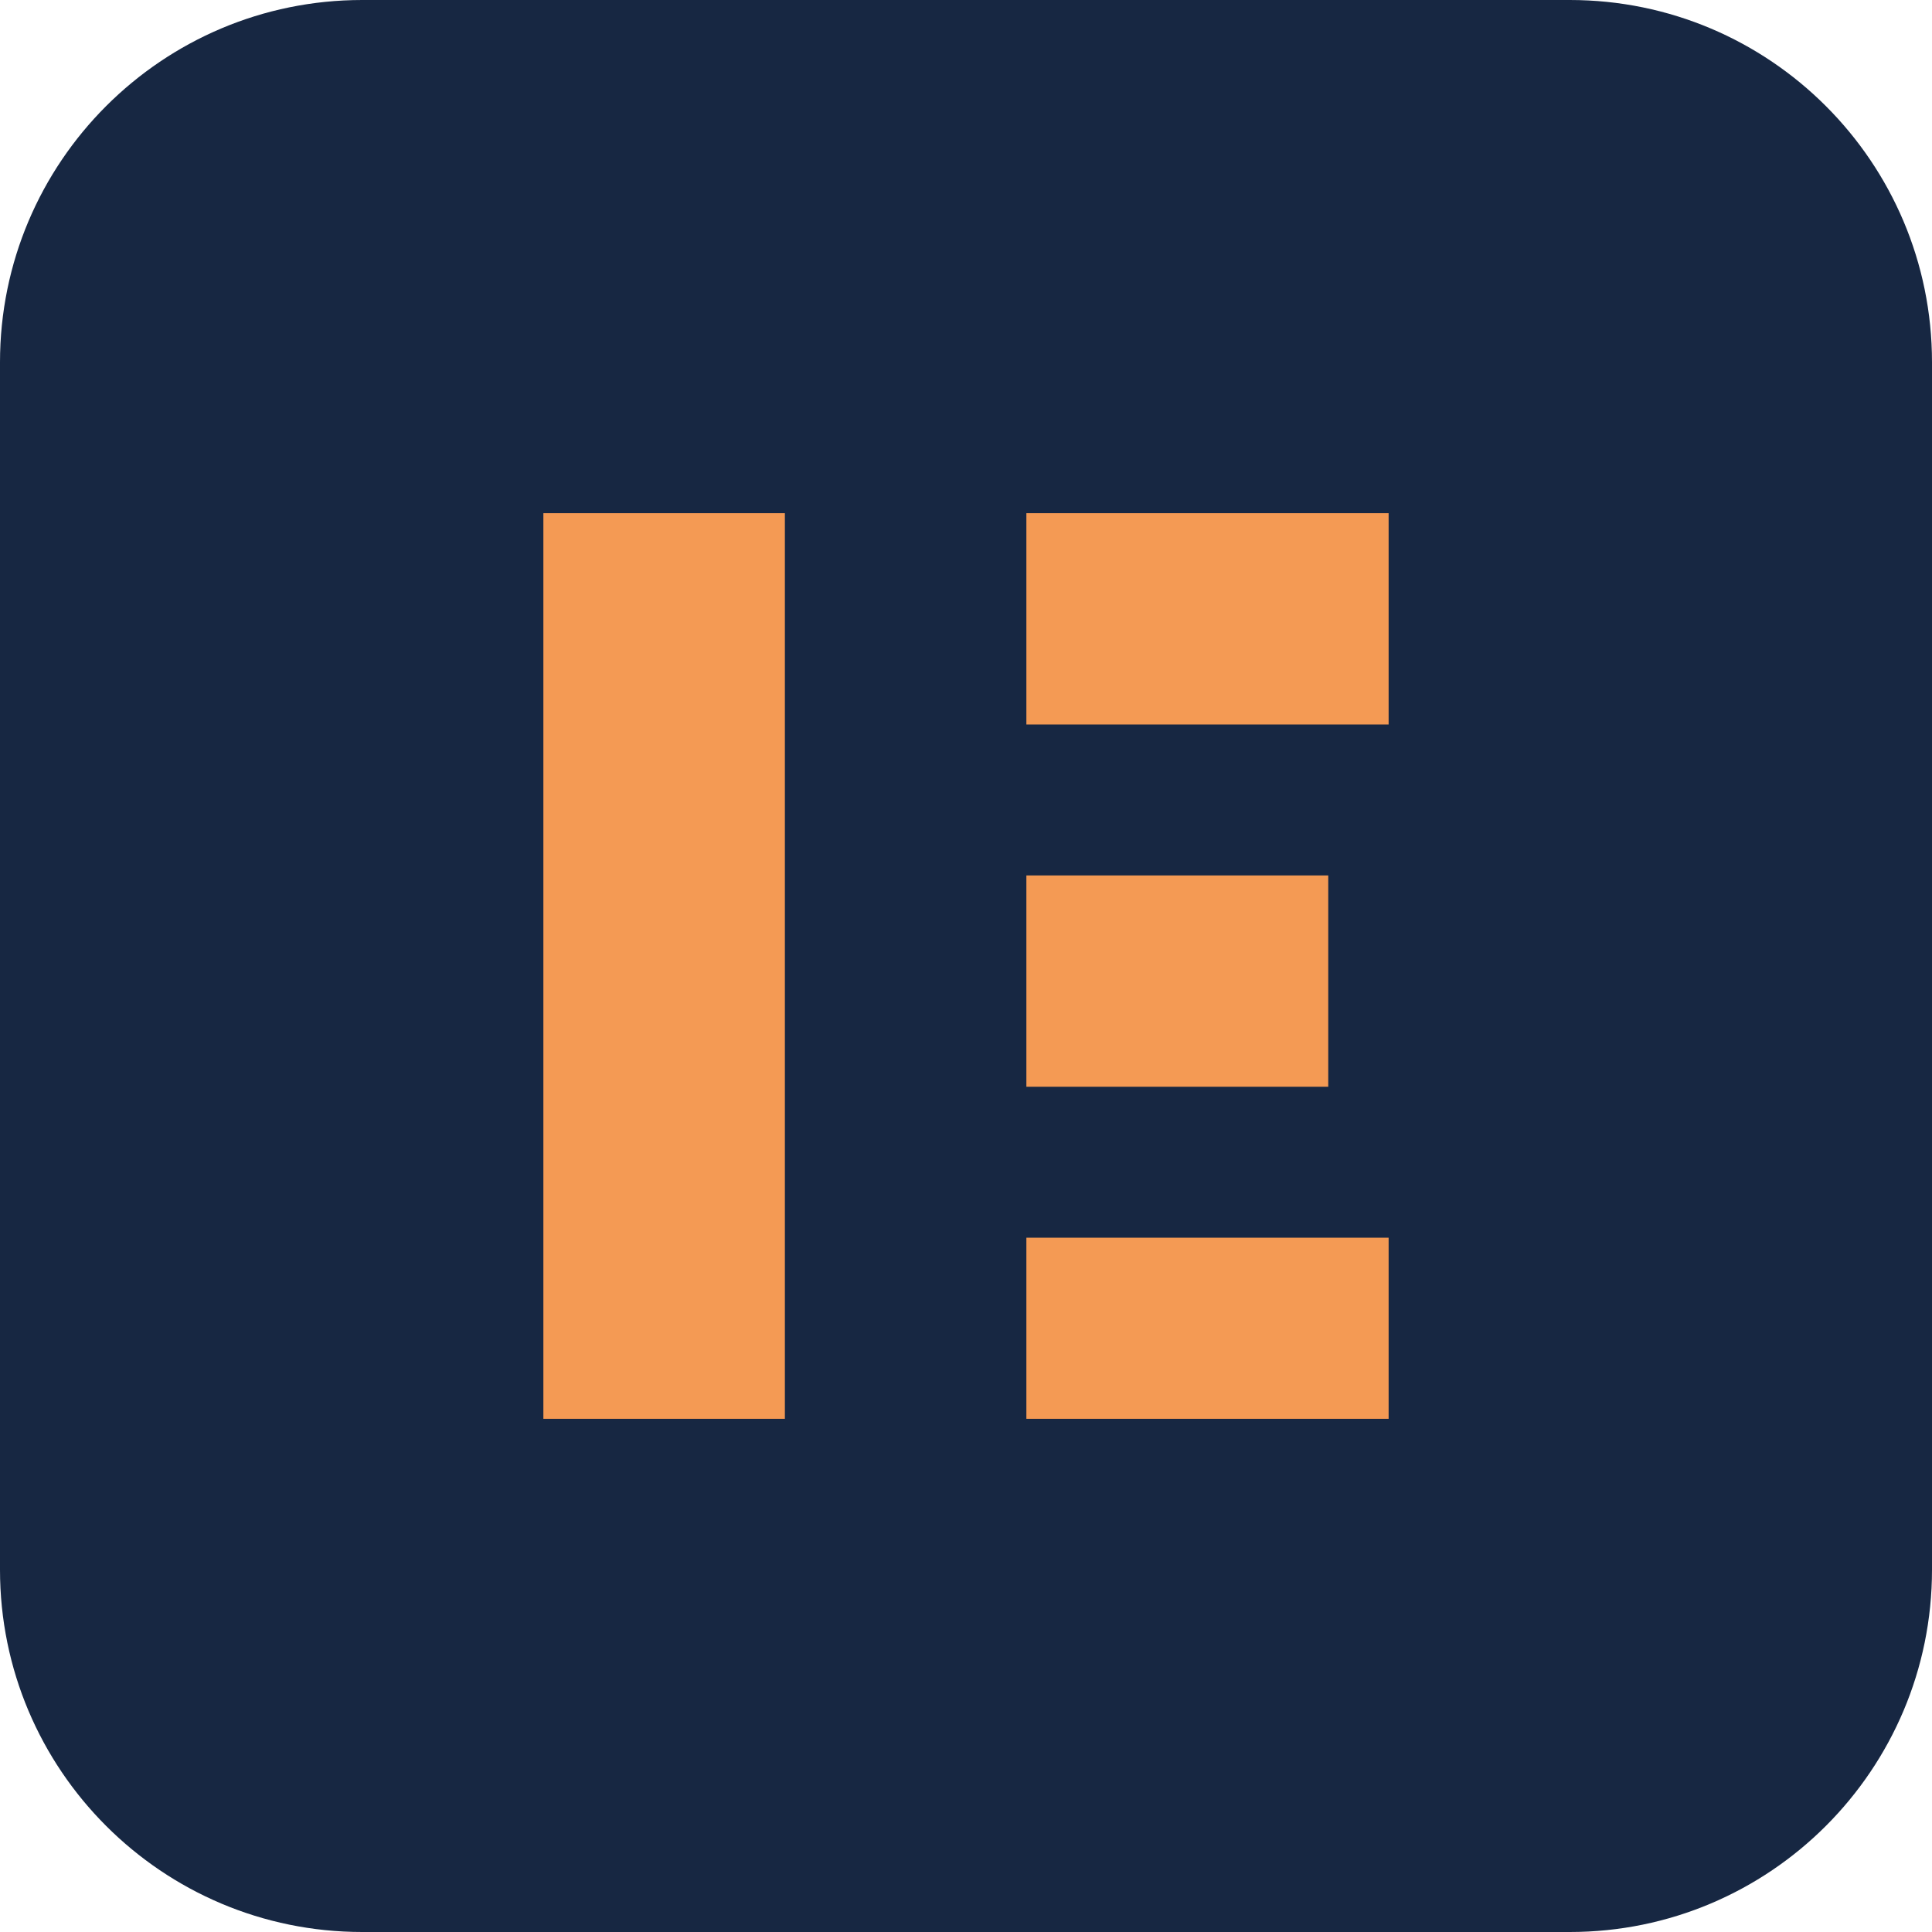
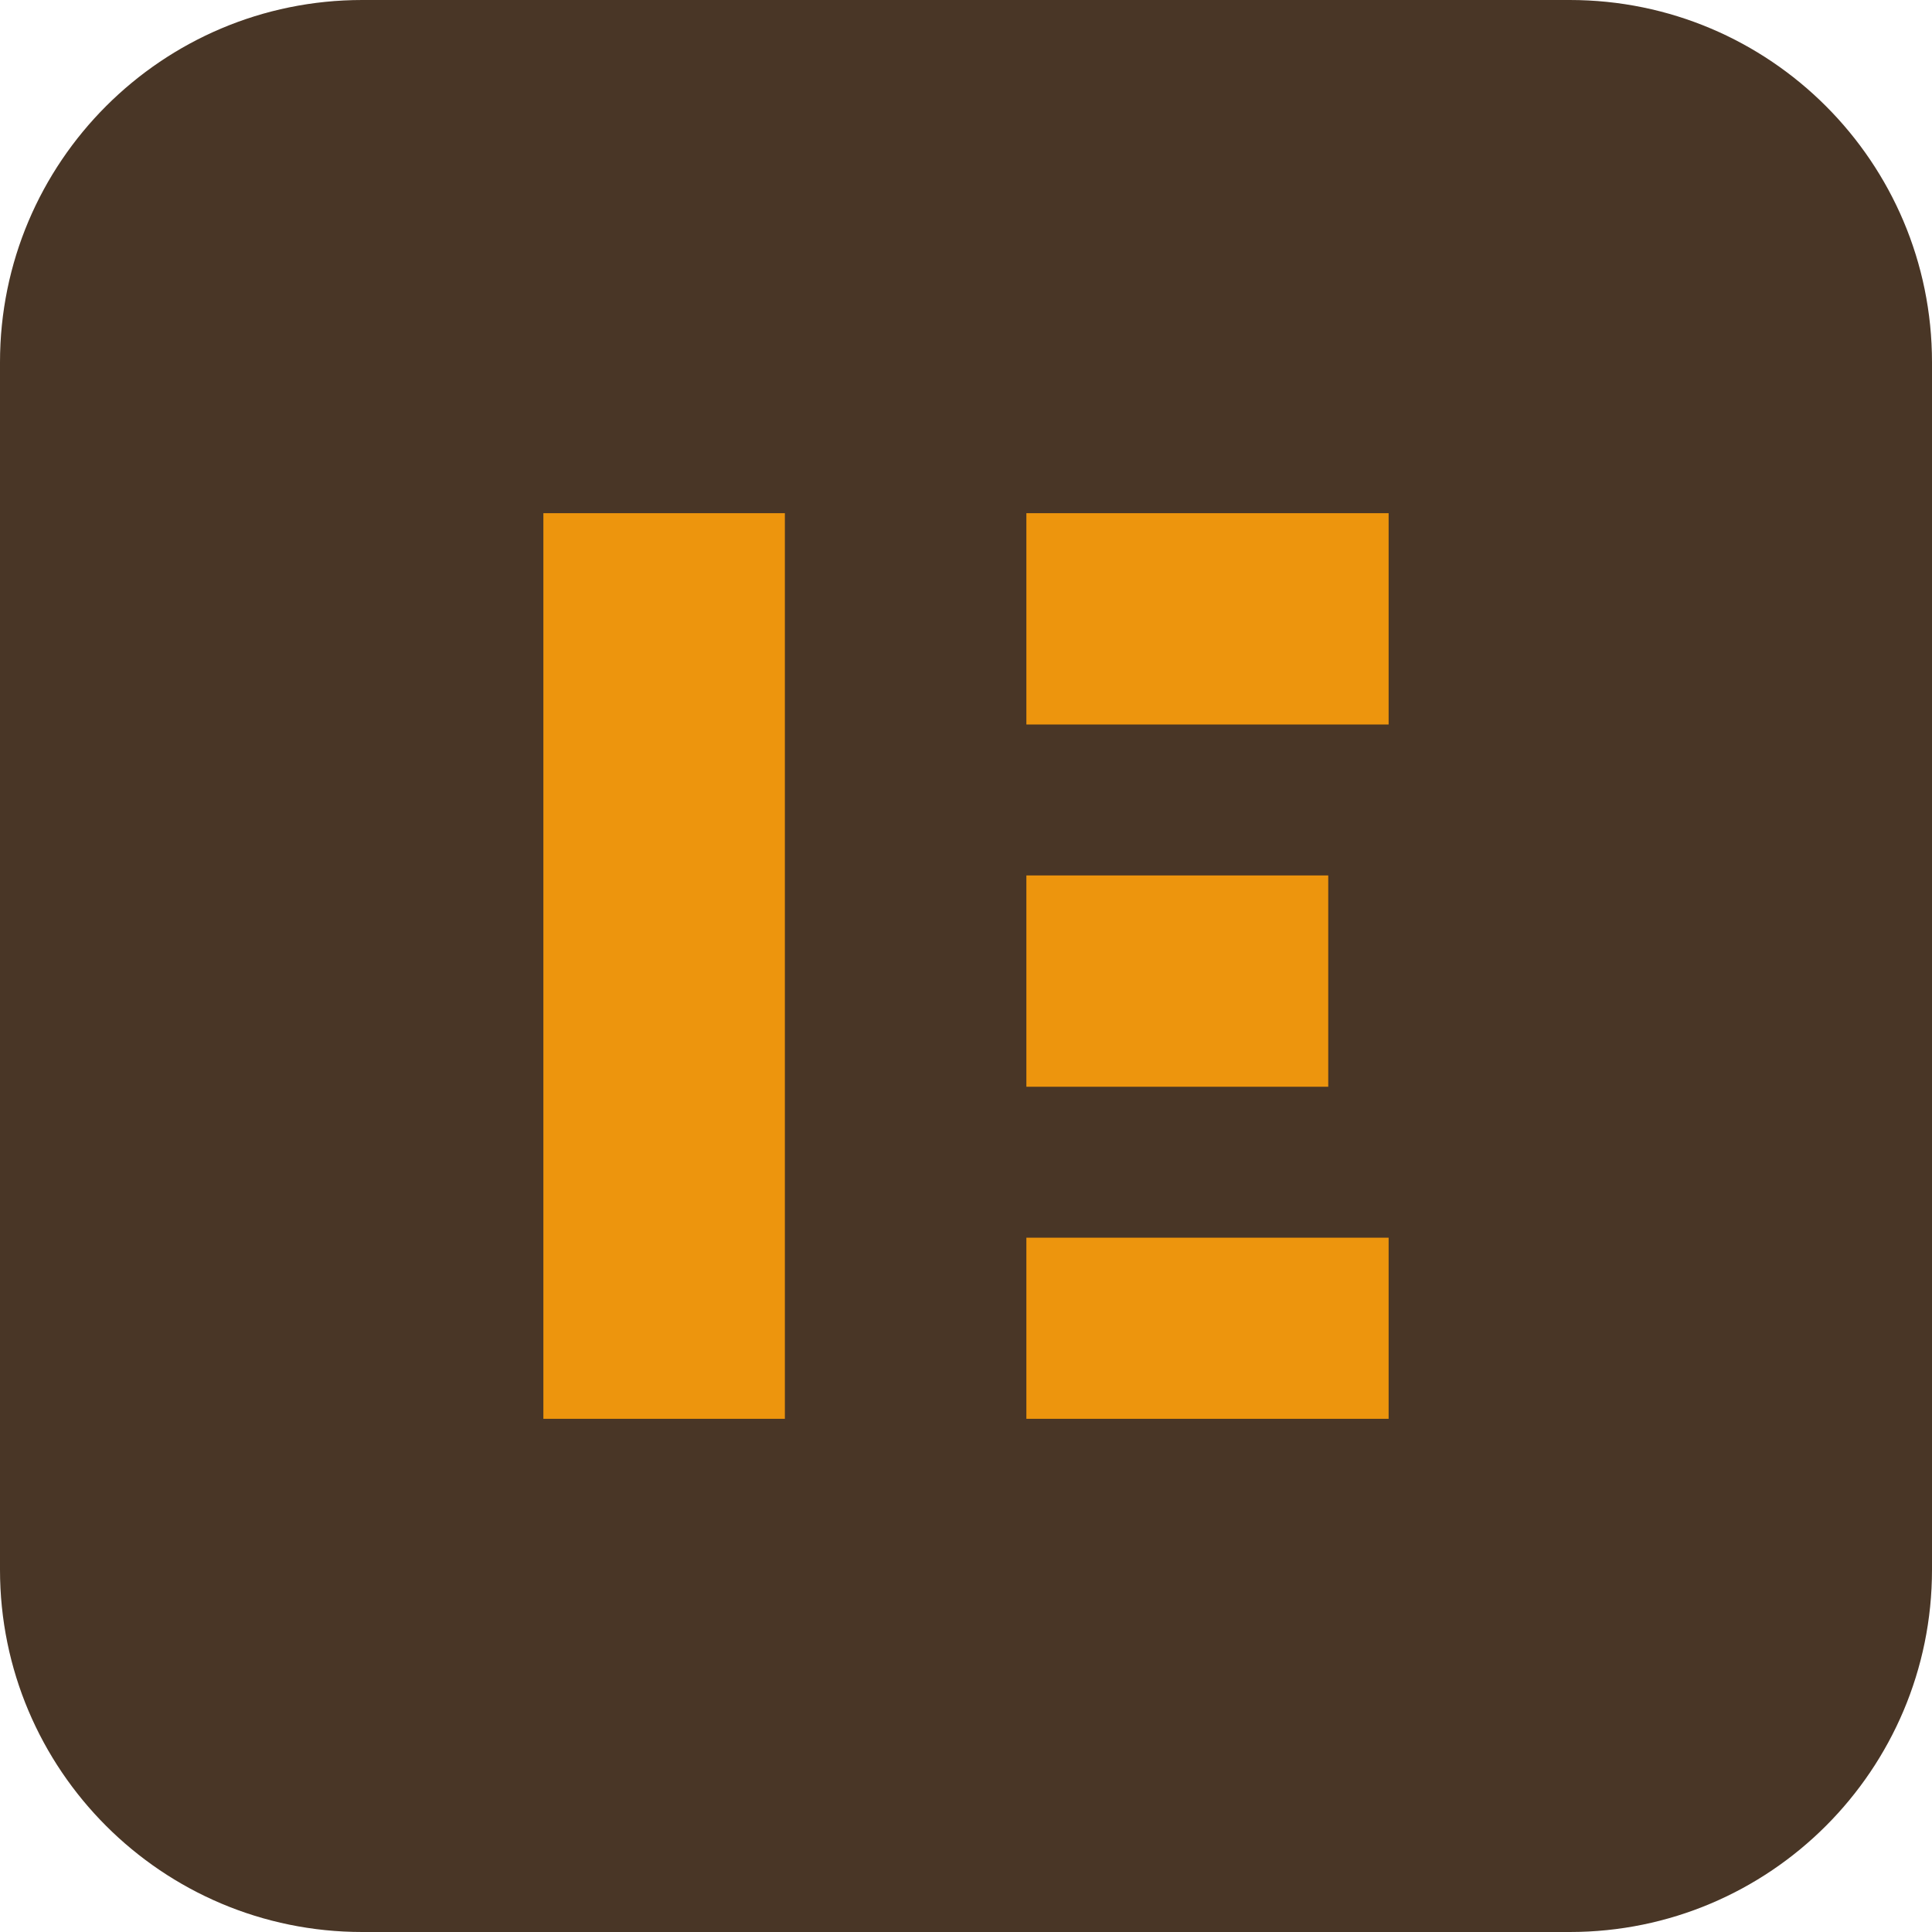
<svg xmlns="http://www.w3.org/2000/svg" viewBox="0 0 64 64">
-   <rect width="64" height="64" rx="12" fill="#172742" />
-   <path d="M18 17h8v30h-8zm16 0h12v7H34zm0 12h10v7H34zm0 12h12v6H34z" fill="#f49a54" />
+   <rect width="64" height="64" rx="12" fill="#493626" />
+   <path d="M18 17h8v30h-8zm16 0h12v7H34zm0 12h10v7H34zm0 12h12v6H34z" fill="#ed950d" />
</svg>
